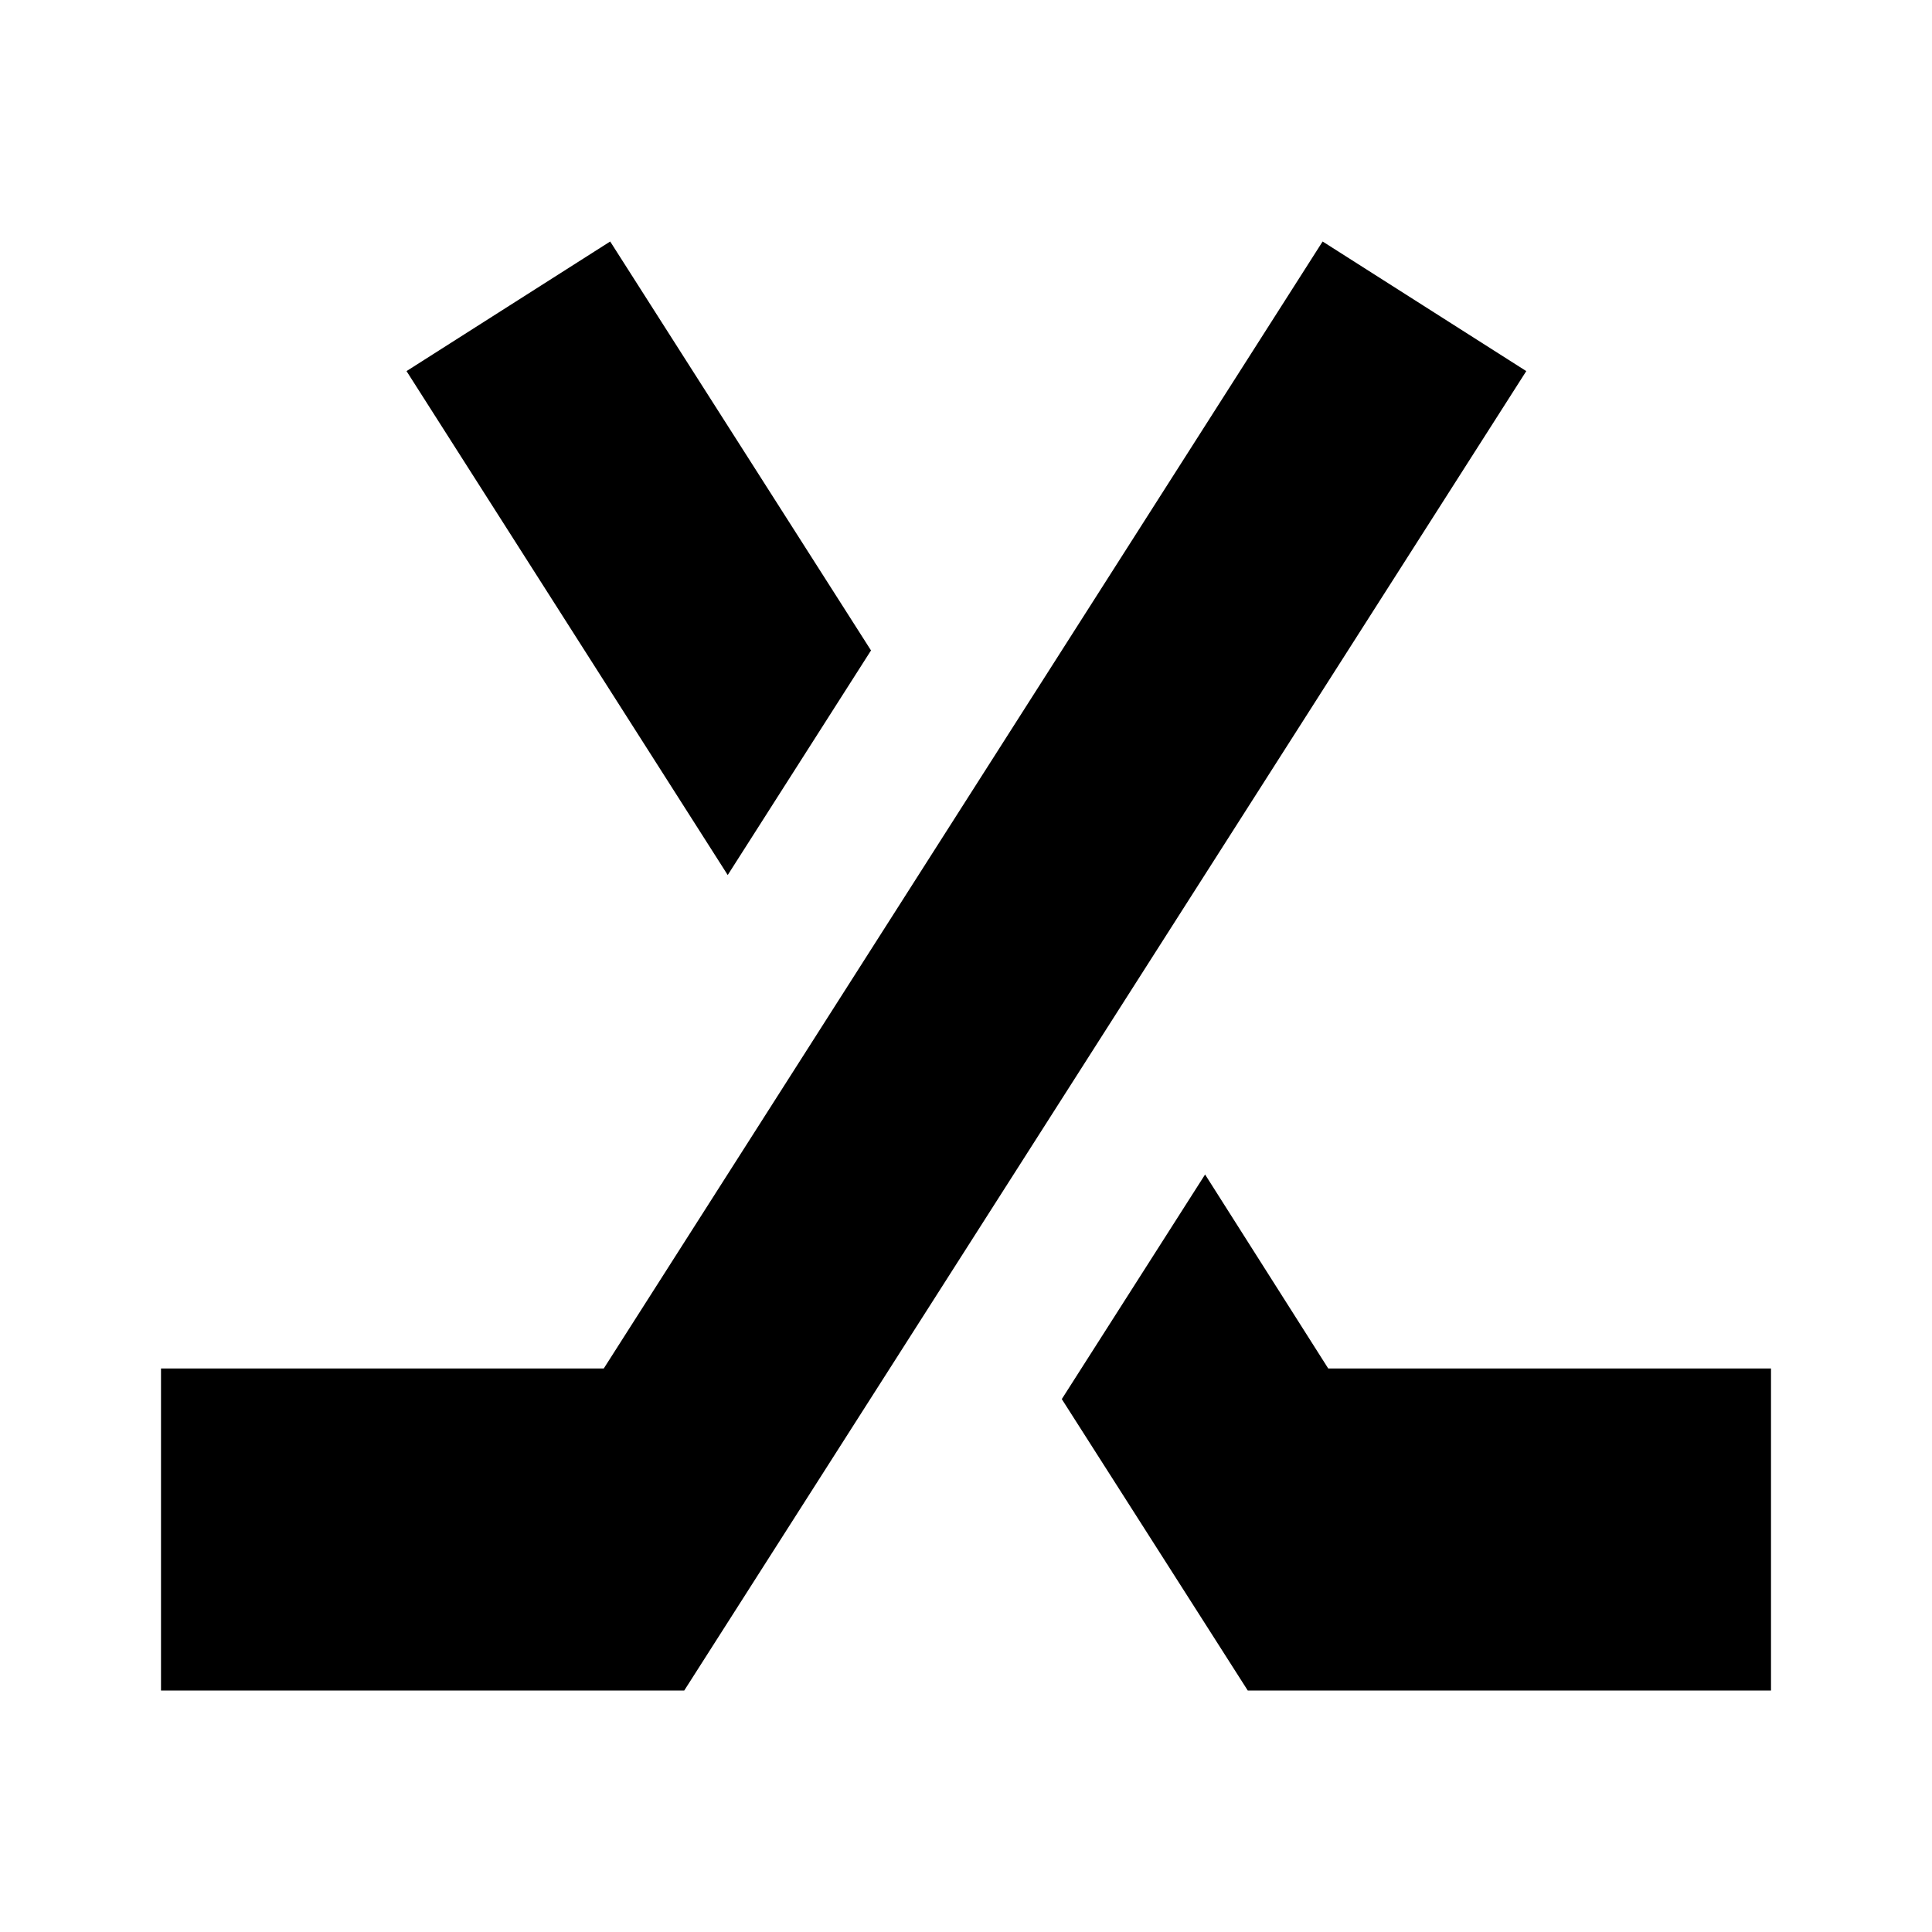
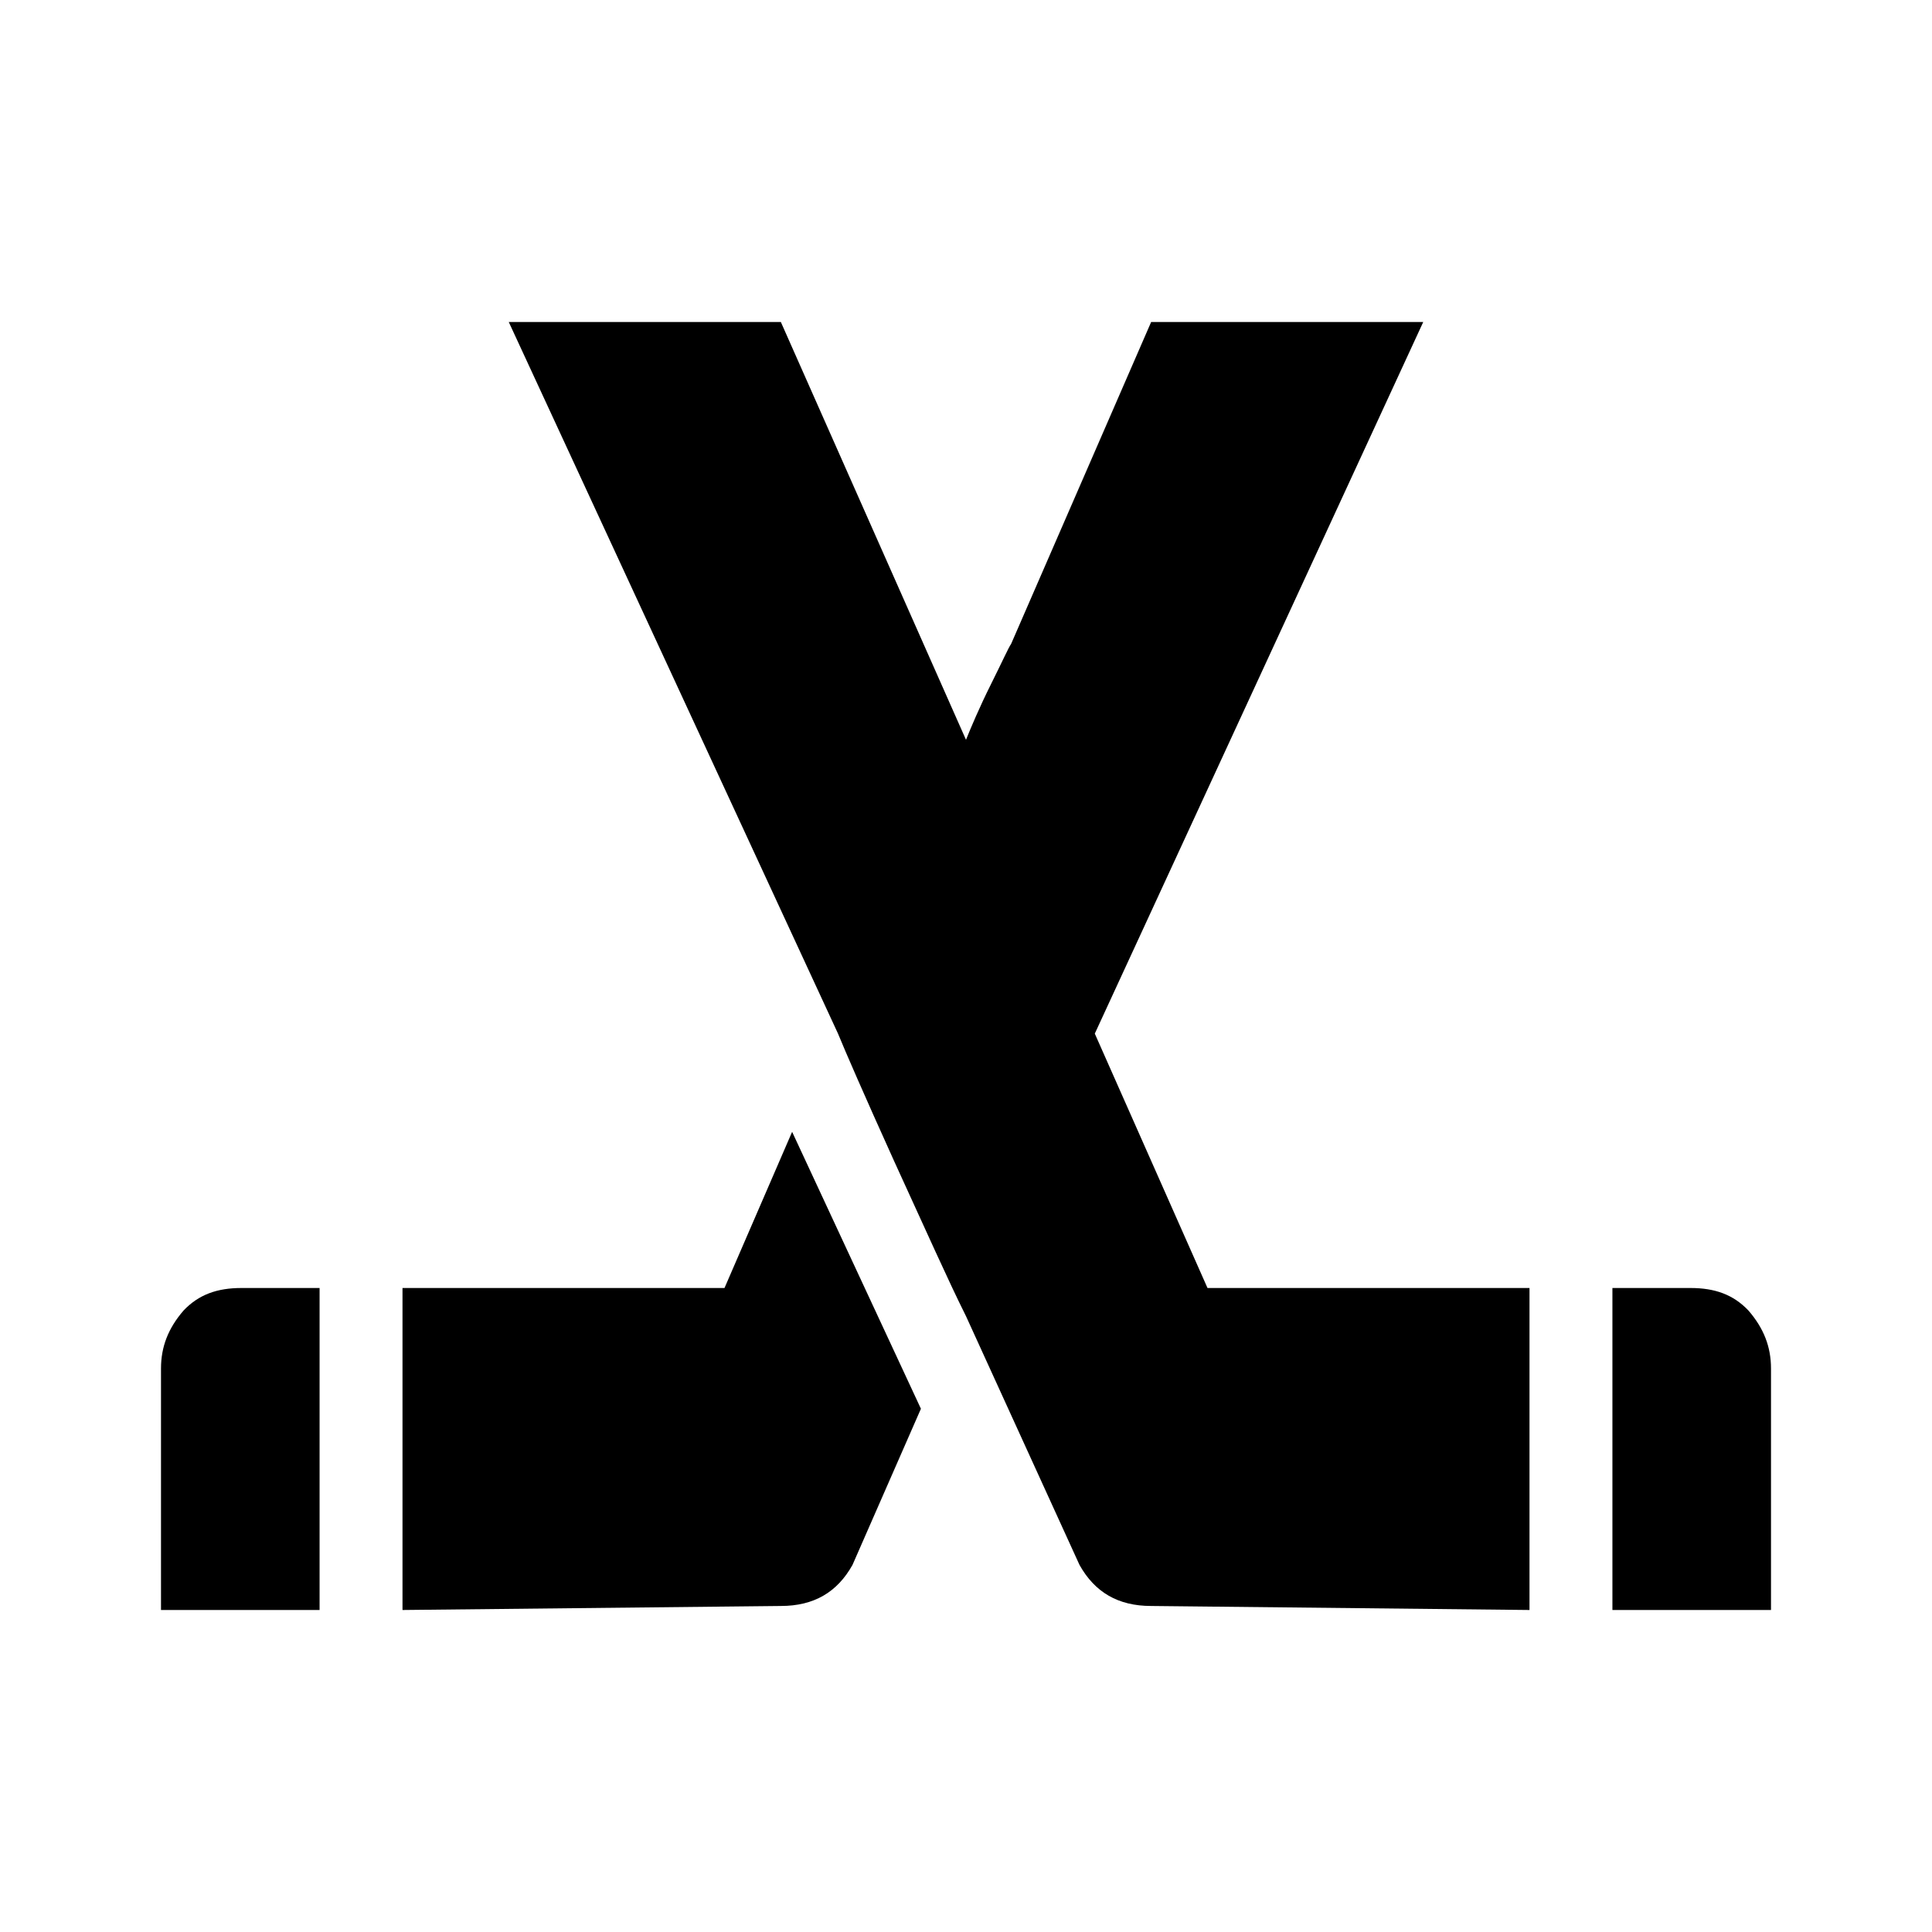
<svg xmlns="http://www.w3.org/2000/svg" viewBox="0 0 24 24">
-   <path d="M7.58 3 5.05 4.61l3.99 6.26 1.78-2.79L7.58 3m8.85 0L7.5 17H2v4h6.5L18.96 4.61 16.43 3m-1.46 11.59-1.78 2.79L15.5 21H22v-4h-5.5l-1.53-2.41z" />
+   <path d="M17.68 4H14.3l-1.74 4c-.03.04-.11.22-.25.5s-.25.54-.31.69L9.7 4H6.32l4.09 8.84c.09.22.32.75.7 1.59.39.85.67 1.48.89 1.92l1.41 3.09c.19.34.48.51.89.51L19 20v-4h-4l-1.4-3.16L17.68 4m2.35 12v4H22v-3c0-.27-.09-.5-.28-.72-.19-.2-.42-.28-.72-.28h-.97M5 16v4l4.7-.05c.41 0 .7-.17.89-.51l.85-1.94-1.6-3.44L9 16H5m-3 4h1.97v-4H3c-.3 0-.53.08-.72.28-.19.22-.28.45-.28.72v3z" />
</svg>
